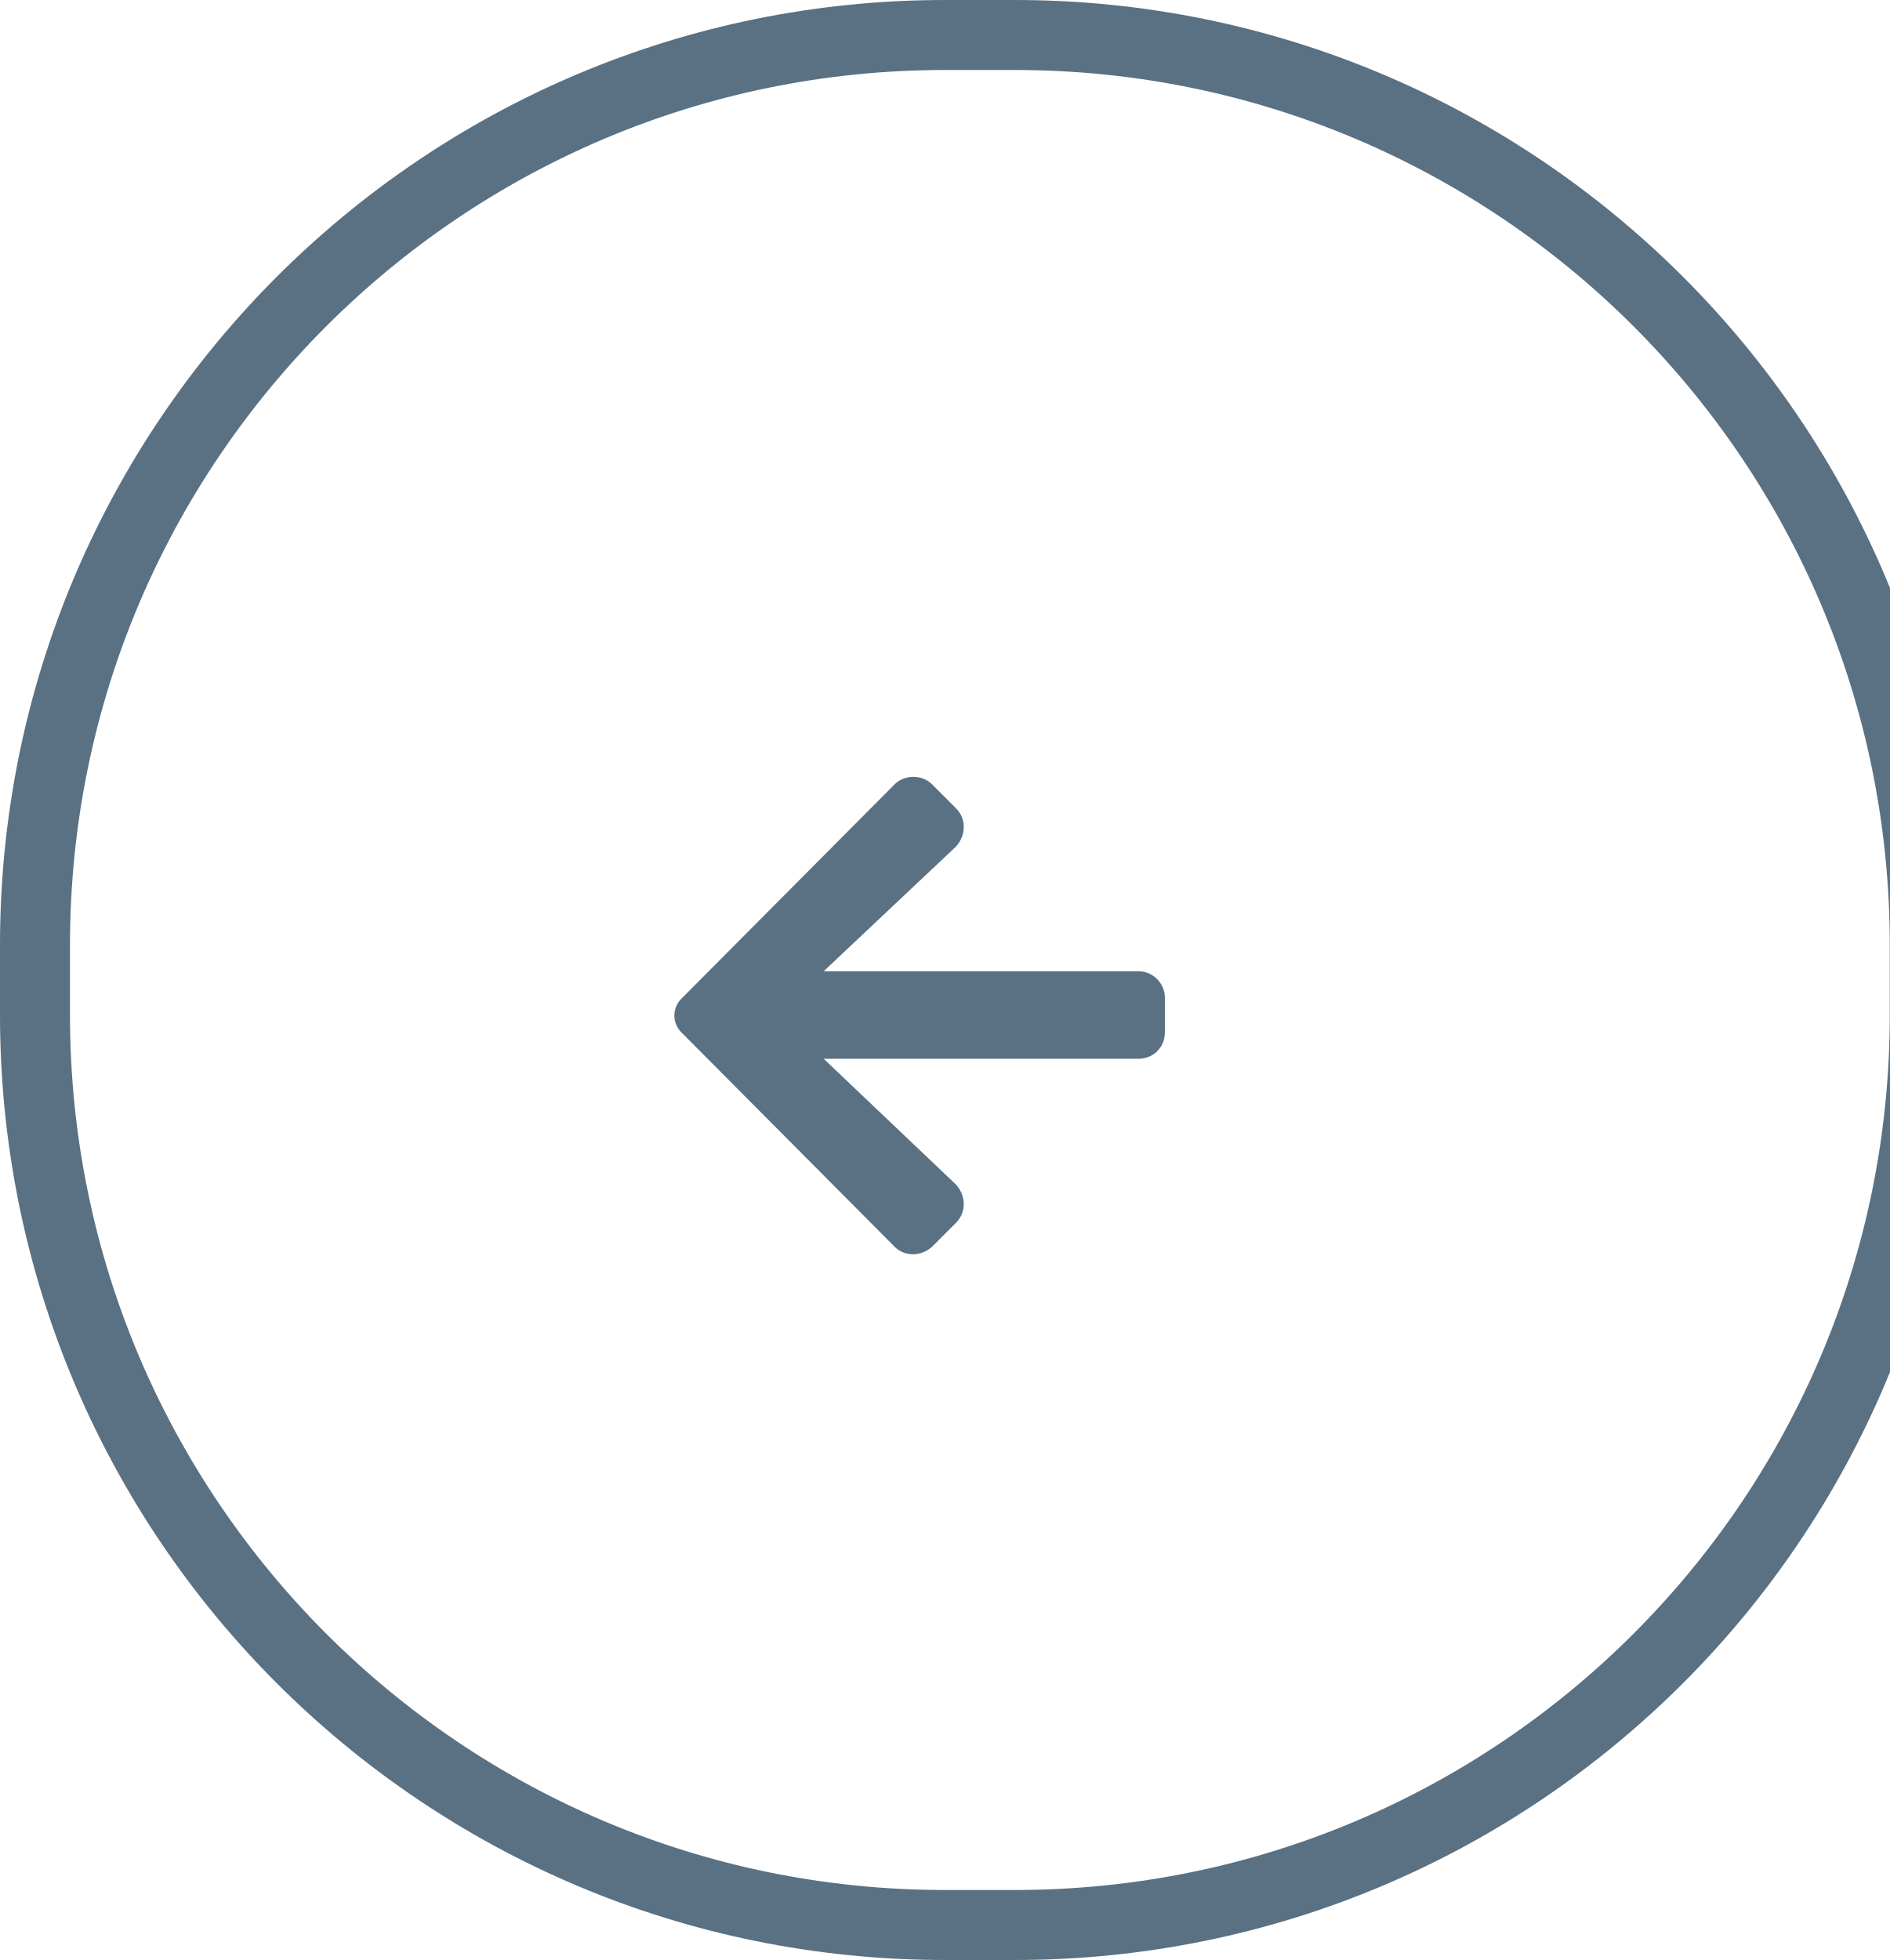
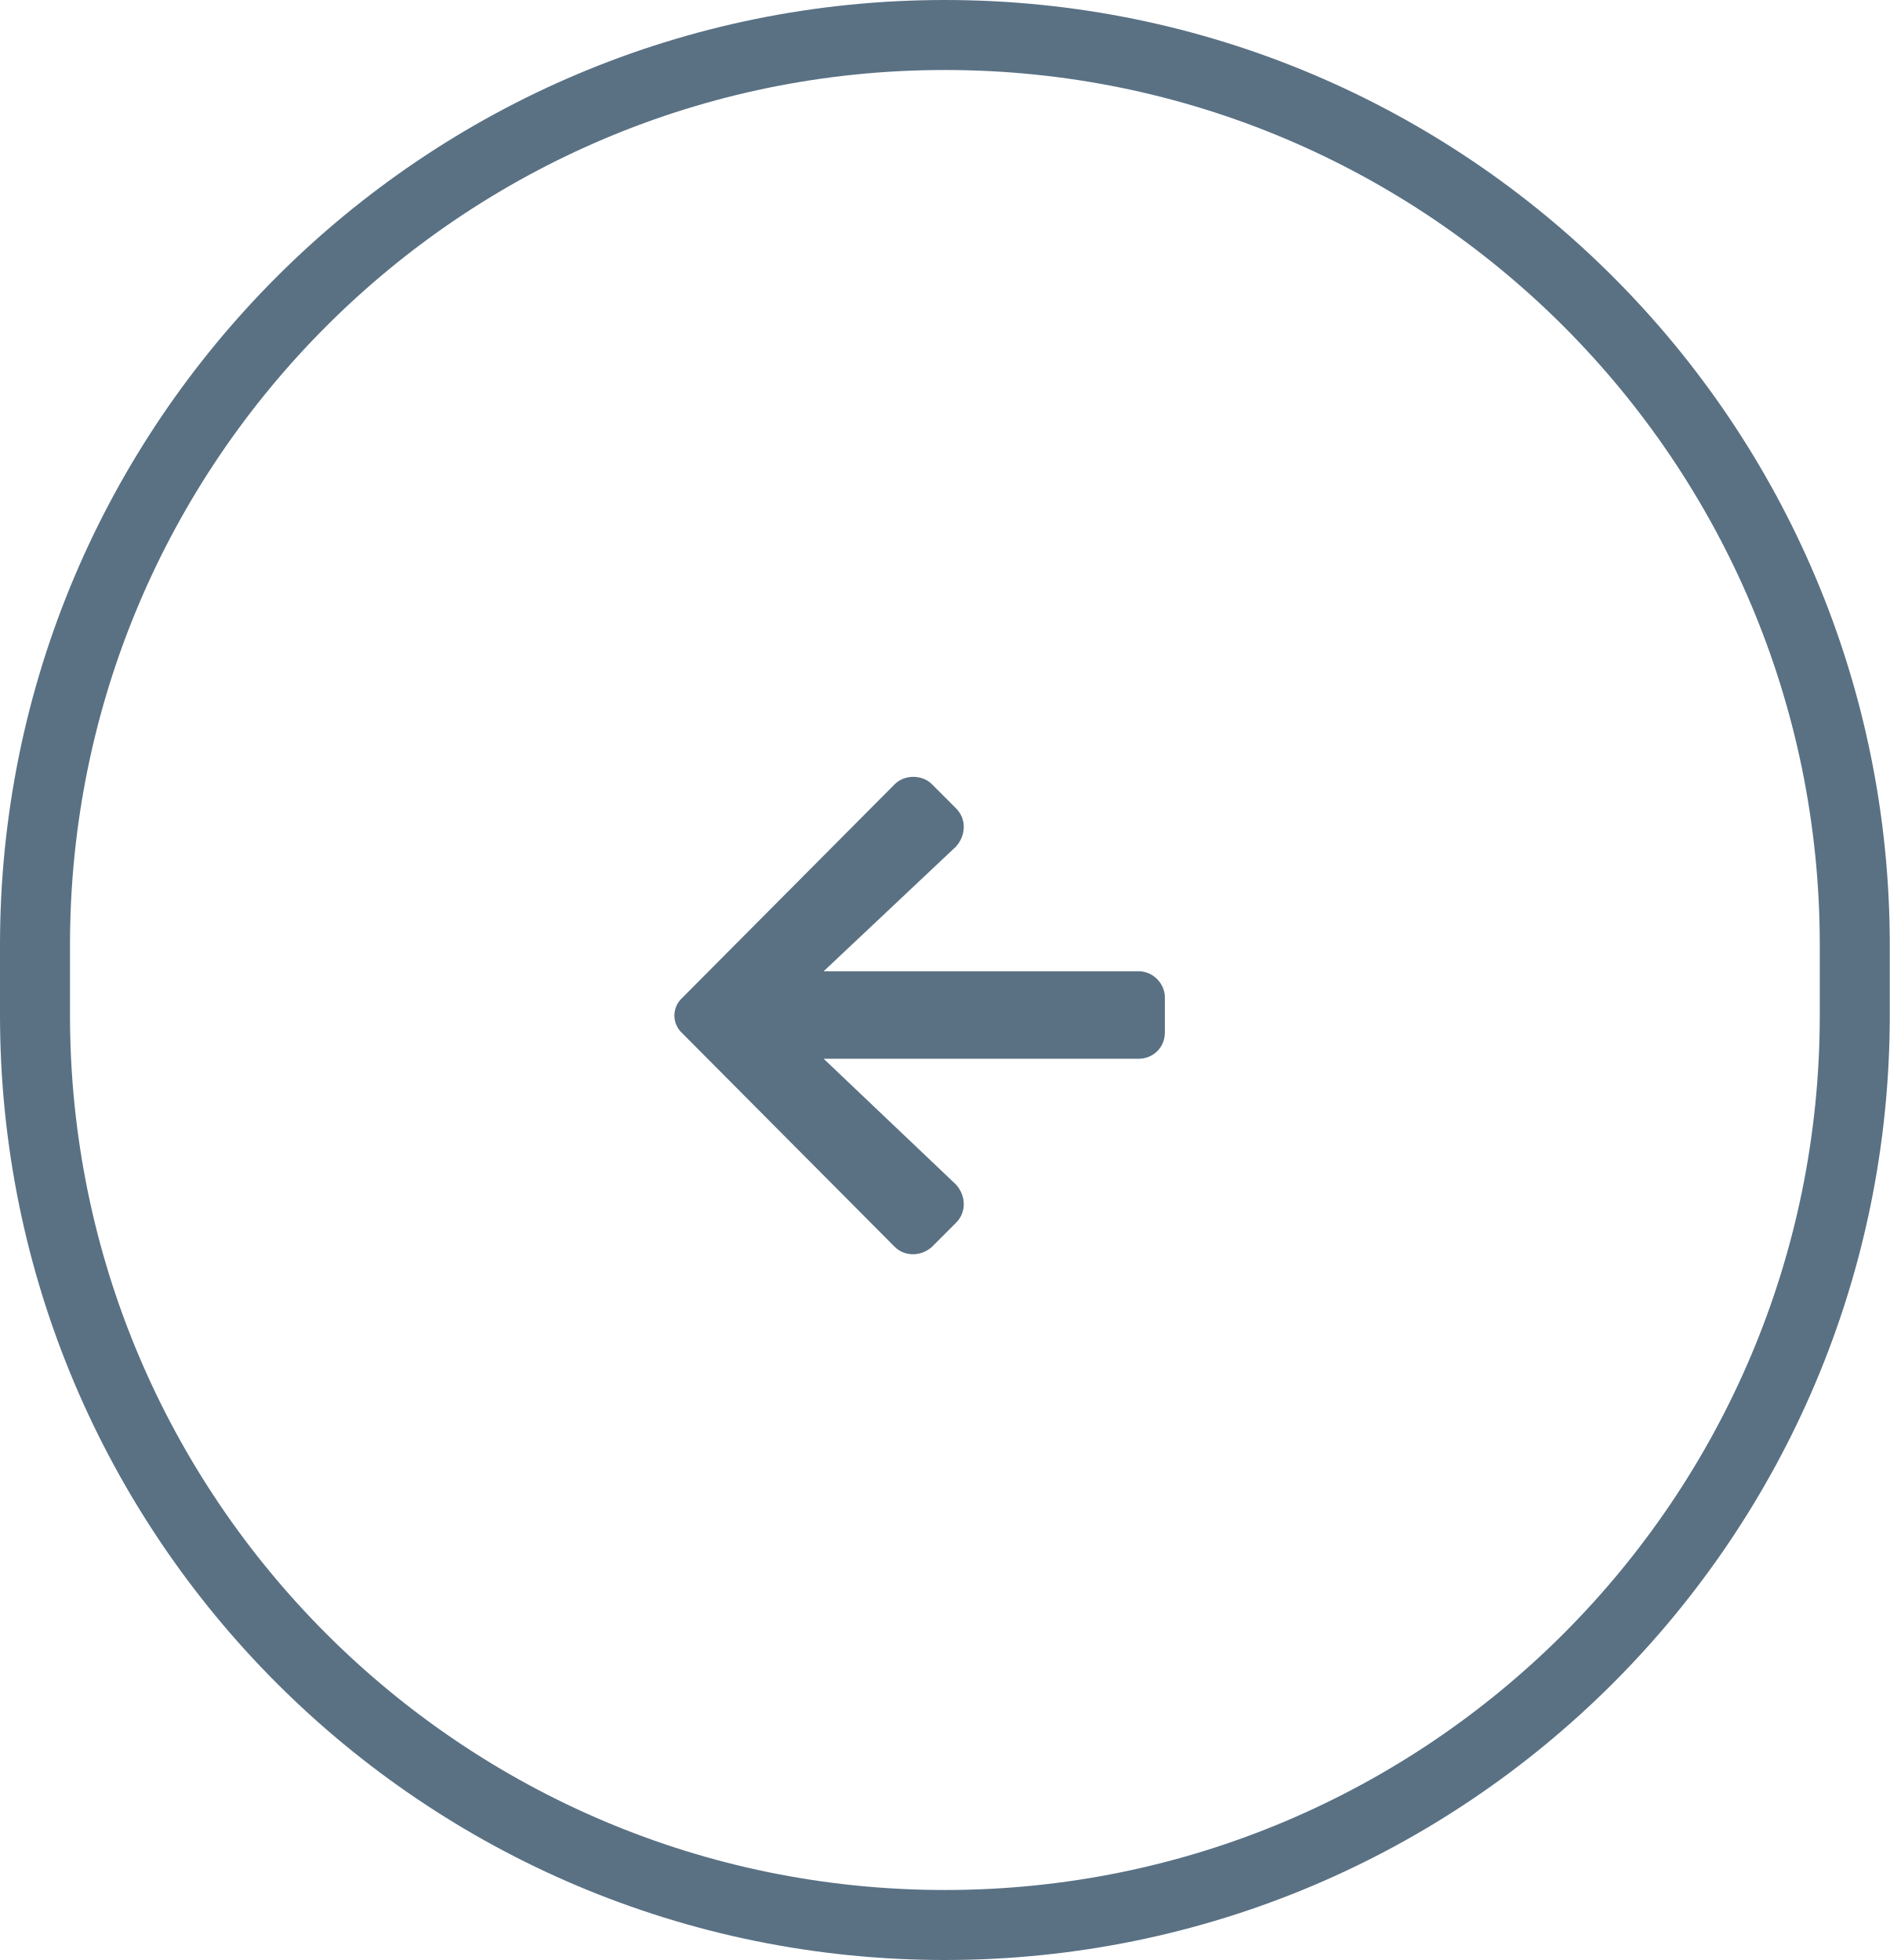
<svg xmlns="http://www.w3.org/2000/svg" width="54" height="56" viewBox="0 0 54 56" fill="none">
+   <rect x="1" y="1" width="52" height="54" rx="26" stroke="#5A7184" stroke-width="2" />
  <path d="M27.317 34.938C27.63 34.625 27.598 34.156 27.317 33.844L23.536 30.25H32.536C32.942 30.25 33.286 29.938 33.286 29.5V28.5C33.286 28.094 32.942 27.75 32.536 27.75H23.536L27.317 24.188C27.598 23.875 27.63 23.406 27.317 23.094L26.63 22.406C26.348 22.125 25.848 22.125 25.567 22.406L19.505 28.5C19.192 28.781 19.192 29.25 19.505 29.531L25.567 35.625C25.848 35.906 26.317 35.906 26.63 35.625L27.317 34.938Z" fill="#5A7184" />
-   <rect x="1" y="1" width="54" height="54" rx="26" stroke="#5A7184" stroke-width="2" />
</svg>
